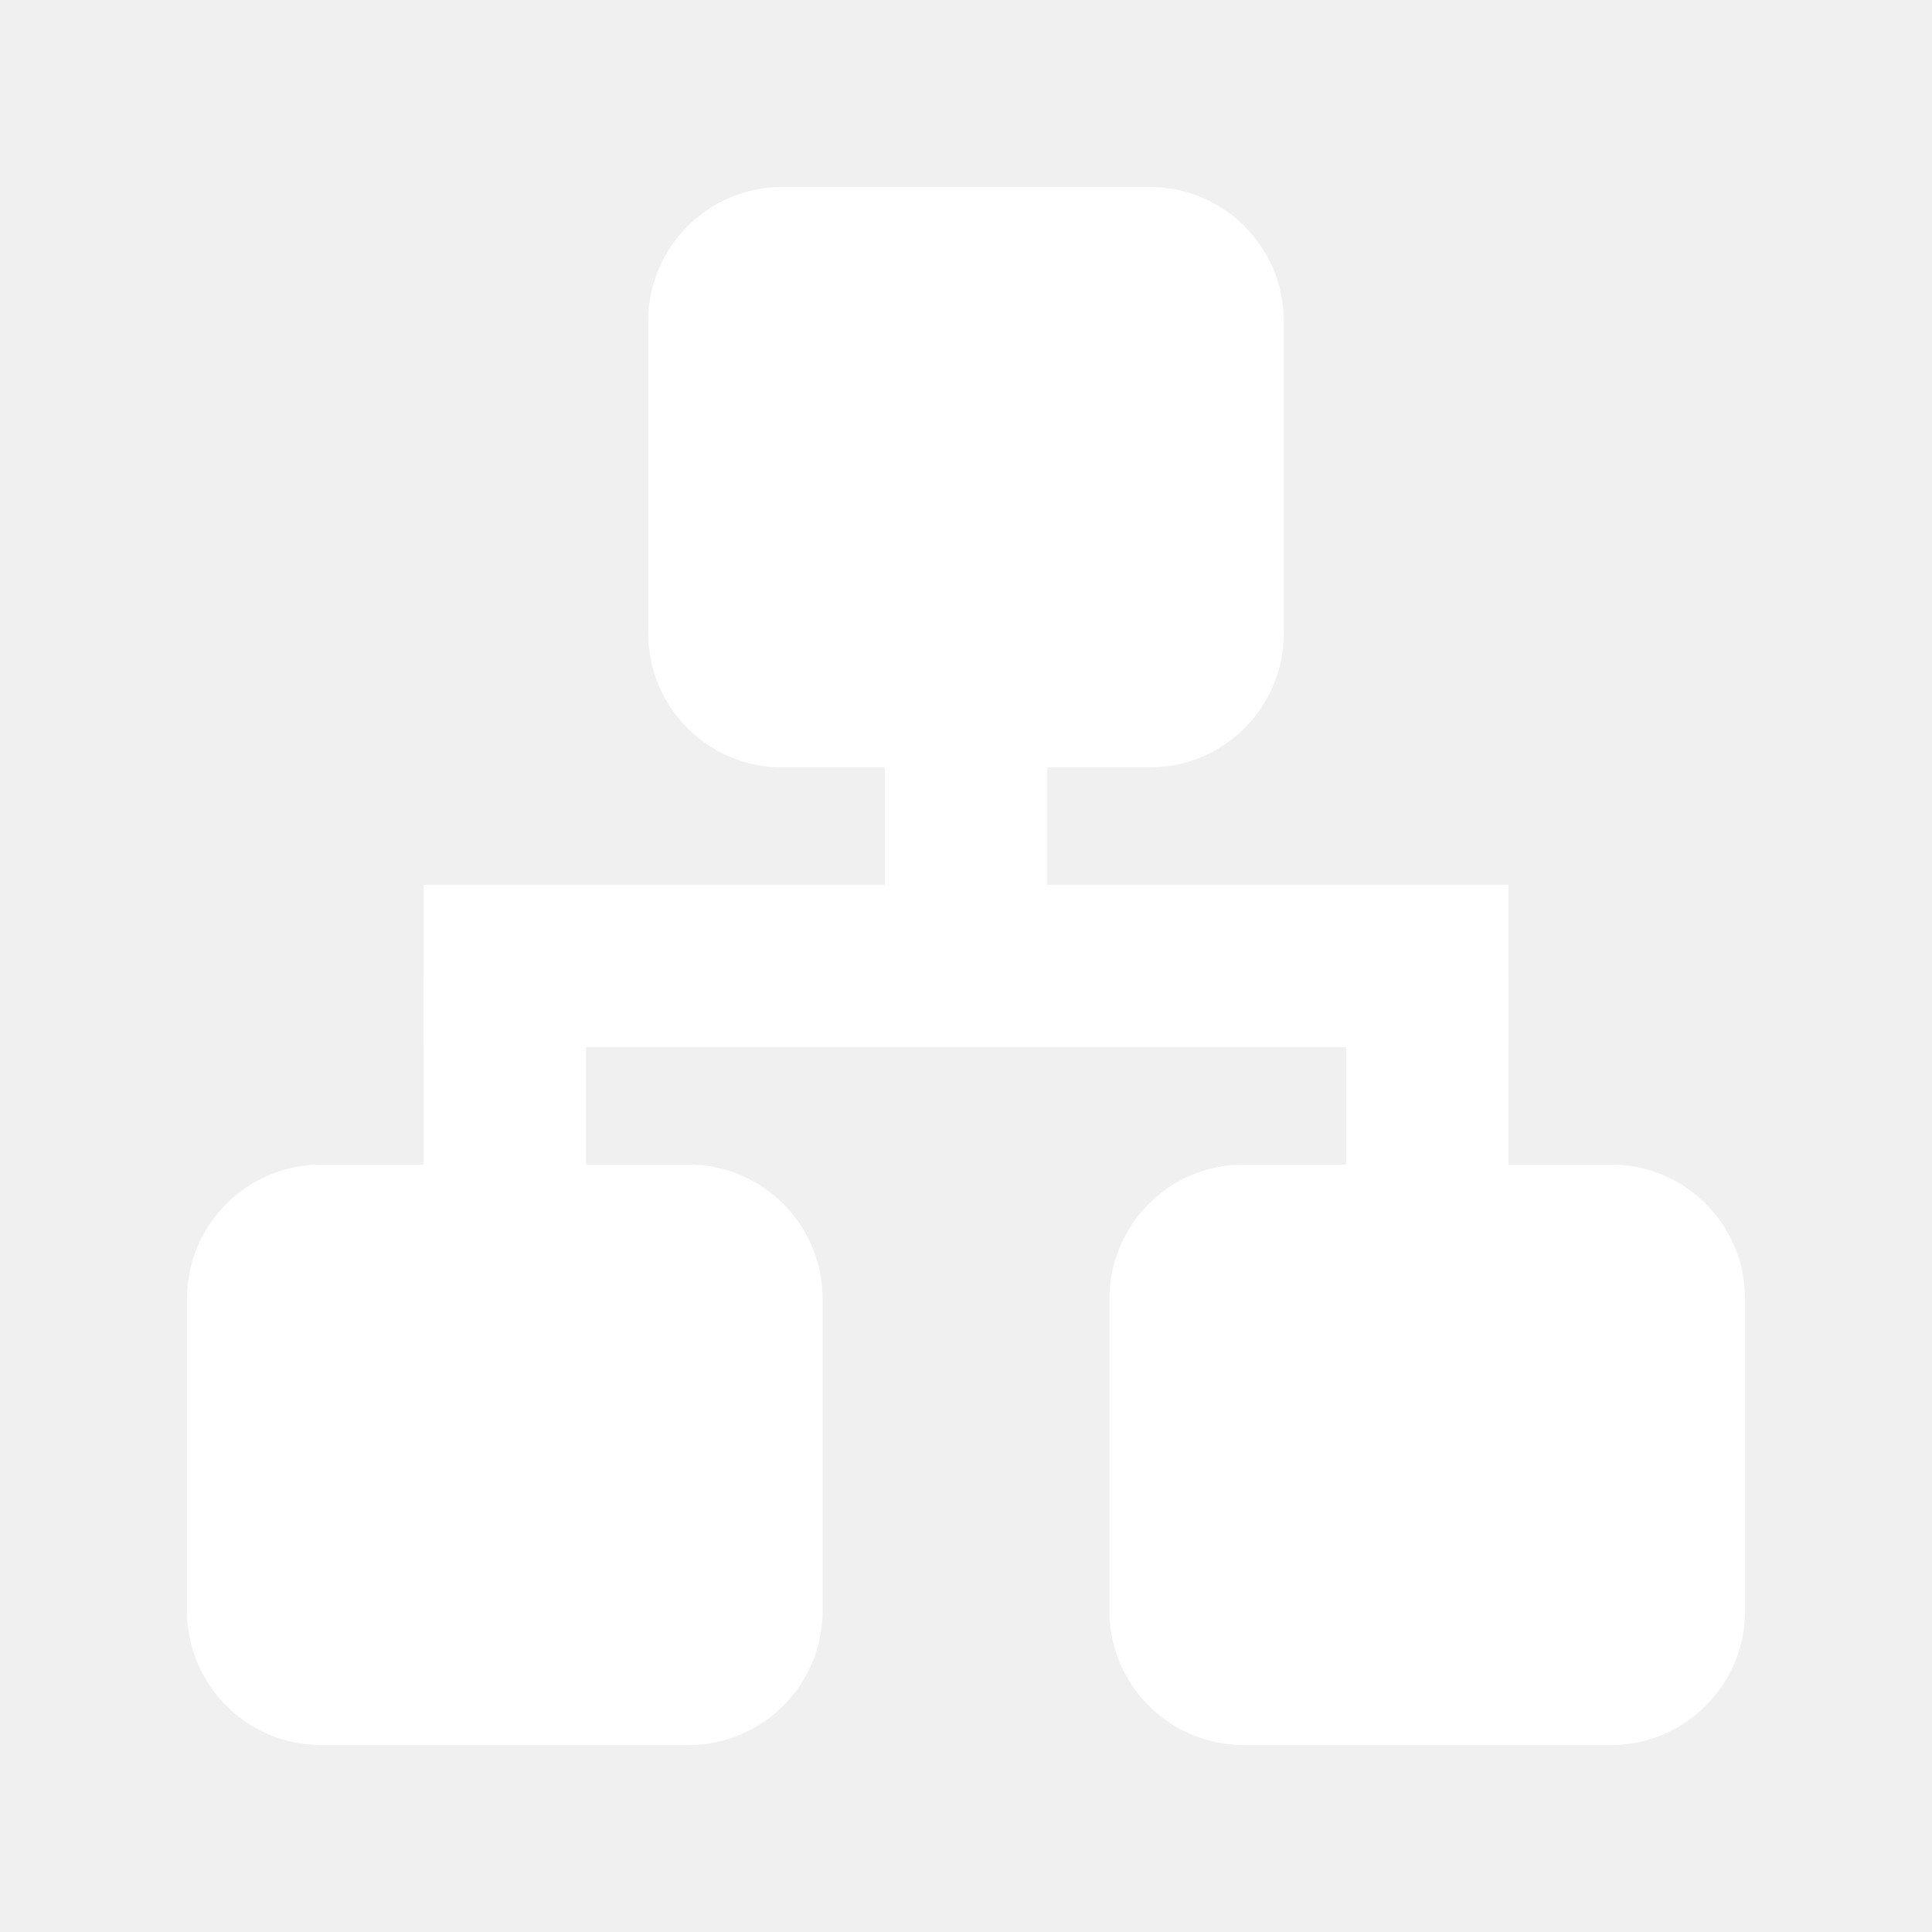
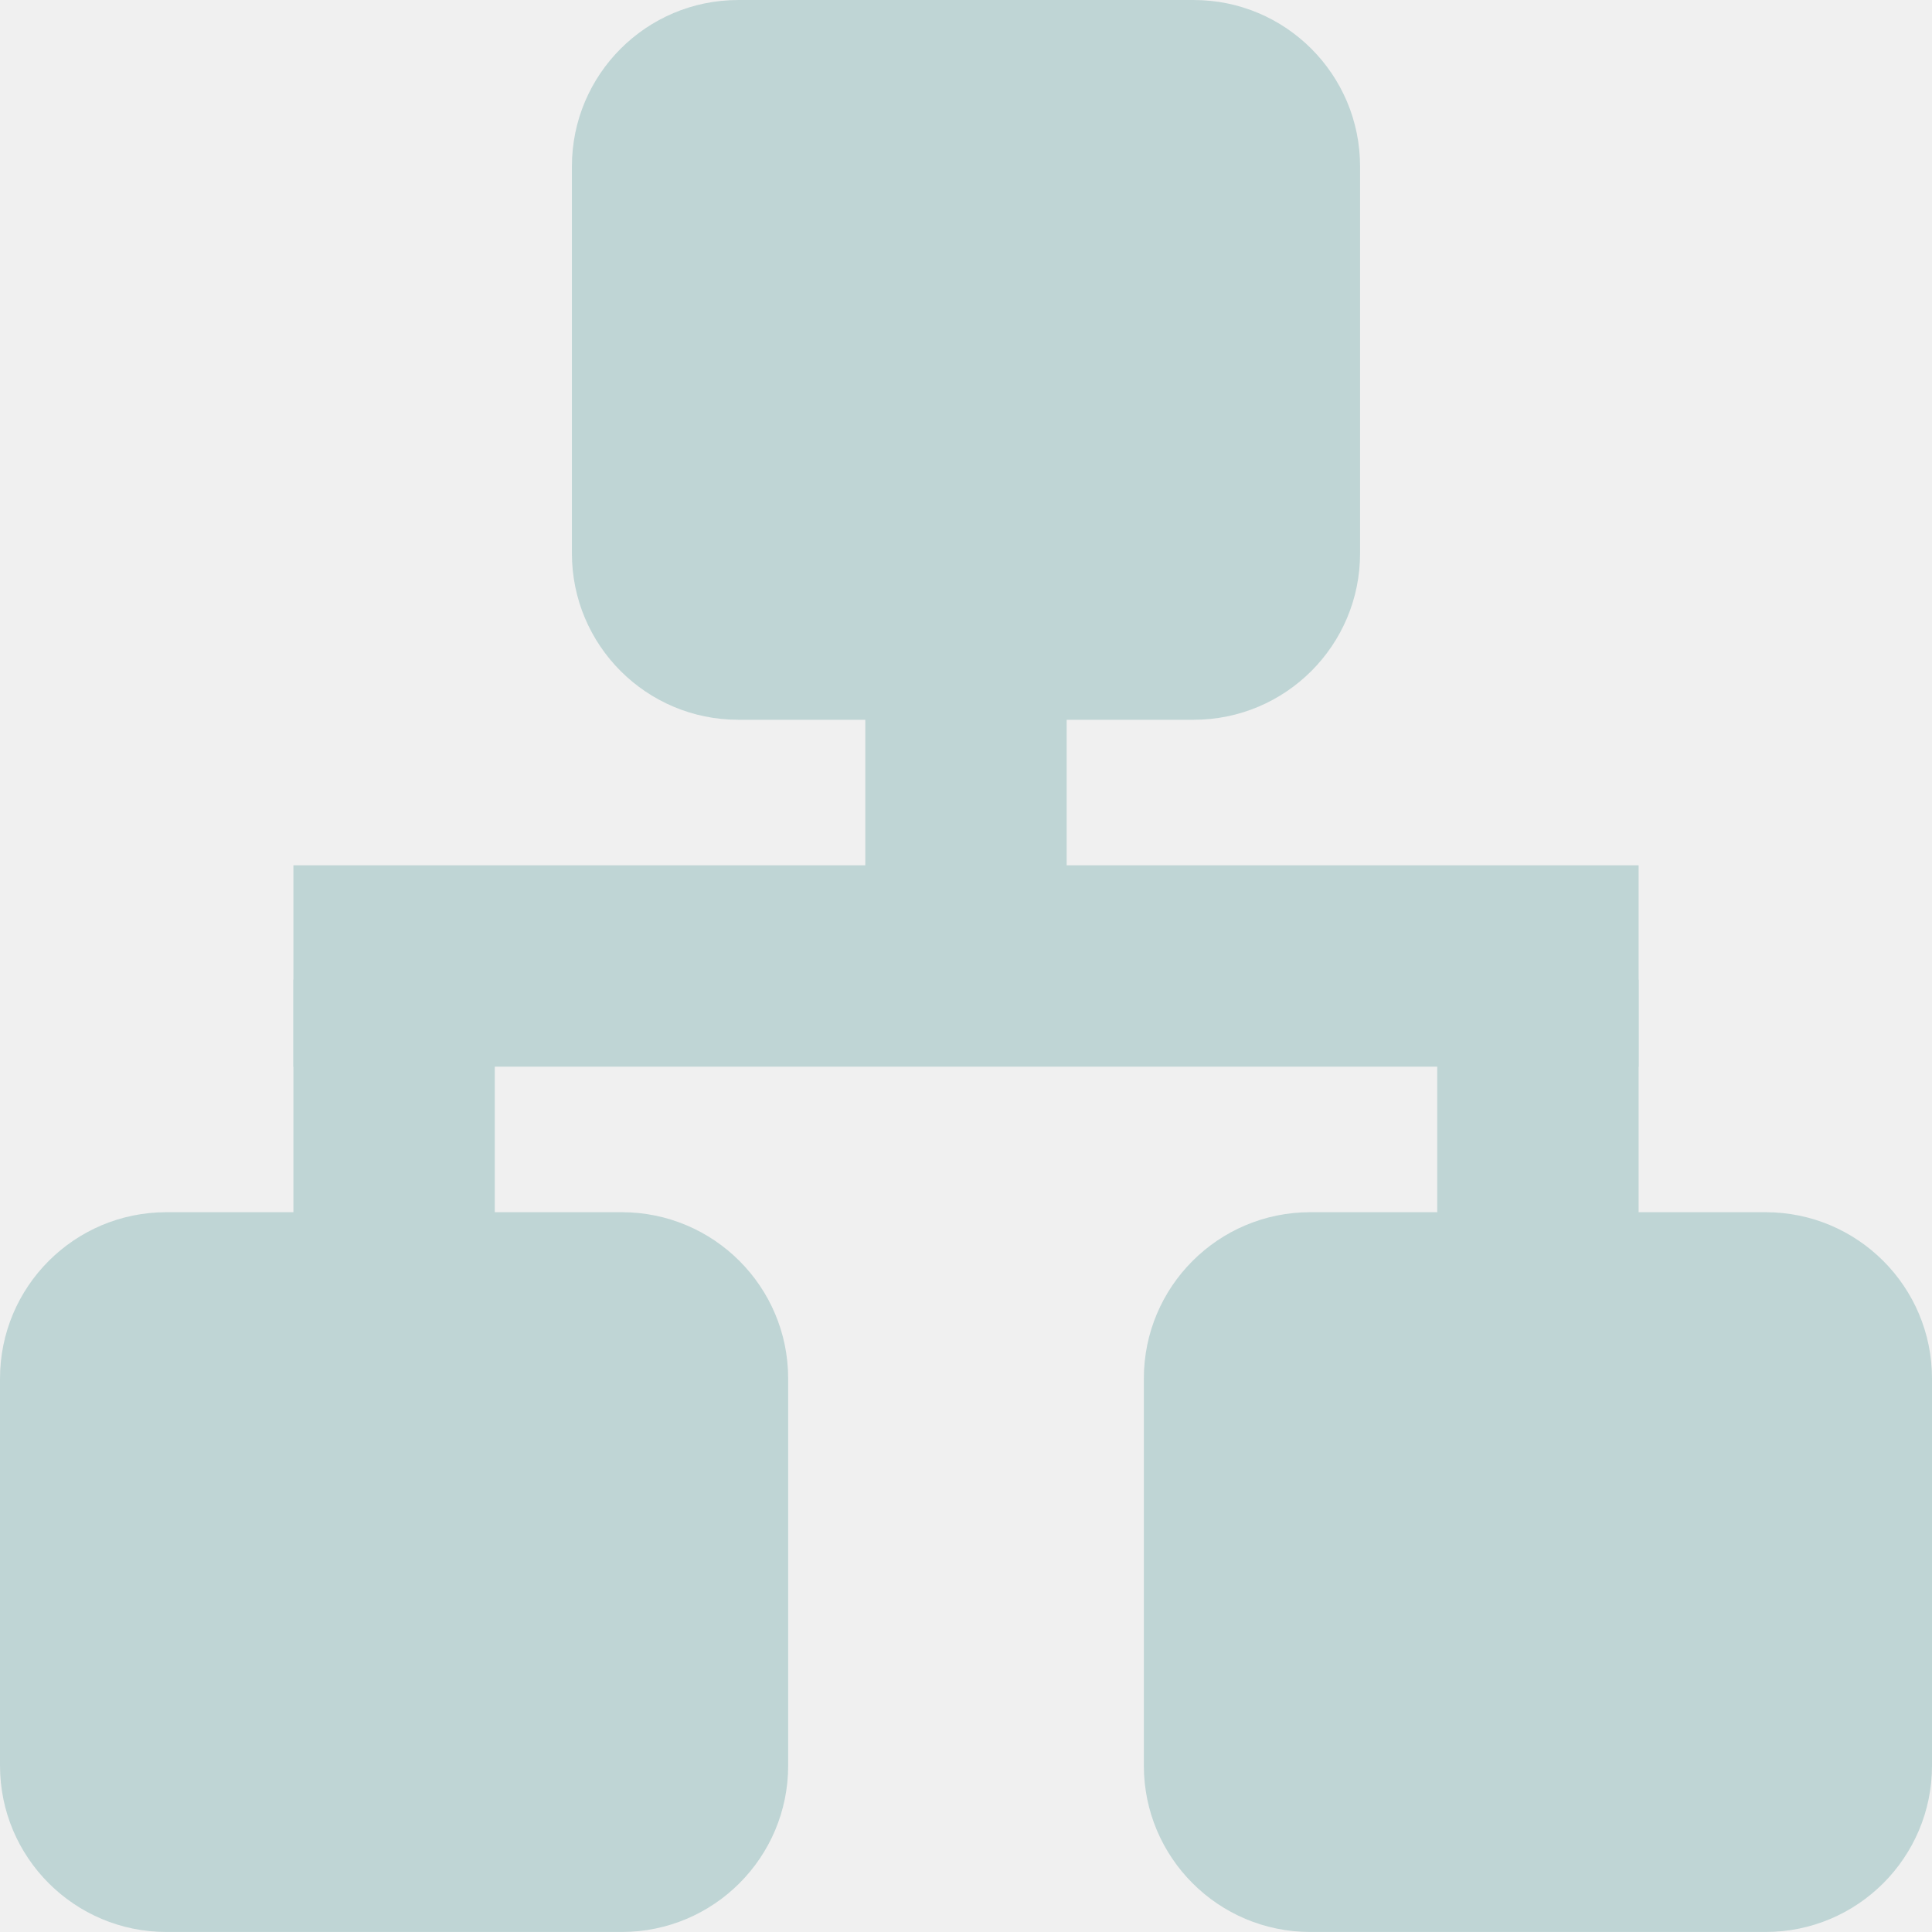
- <svg xmlns="http://www.w3.org/2000/svg" width="47.849mm" height="47.849mm" viewBox="-5.742 -5.742 59.332 59.332" version="1.1" id="svg1">
+ <svg xmlns="http://www.w3.org/2000/svg" width="47.849mm" height="47.849mm" viewBox="0 0 47.849 47.849" version="1.1" id="svg1">
  <defs id="defs1" />
  <g id="layer1" transform="translate(-78.84583,-124.6188)">
    <g id="g2">
-       <rect style="fill:#ffffff;fill-opacity:1;stroke-width:9.001;stroke-linecap:round;stroke-linejoin:round;paint-order:stroke fill markers" id="rect1" width="19.52" height="17.826" x="93.01" y="124.619" ry="4.12" />
-       <rect style="fill:#ffffff;fill-opacity:1;stroke-width:9.001;stroke-linecap:round;stroke-linejoin:round;paint-order:stroke fill markers" id="rect1-5-9" width="19.52" height="17.826" x="78.846" y="154.641" ry="4.12" />
-       <path style="fill:#ffffff;fill-opacity:1;stroke:#ffffff;stroke-width:4.987;stroke-linecap:square;stroke-linejoin:miter;stroke-dasharray:none;stroke-opacity:1;paint-order:stroke fill markers" d="m 88.606,157.908 v -6.534" id="path1" />
-       <rect style="fill:#ffffff;fill-opacity:1;stroke-width:9.001;stroke-linecap:round;stroke-linejoin:round;paint-order:stroke fill markers" id="rect1-5-9-3" width="19.52" height="17.826" x="107.175" y="154.641" ry="4.12" />
-       <path style="fill:#ffffff;fill-opacity:1;stroke:#ffffff;stroke-width:4.987;stroke-linecap:square;stroke-linejoin:miter;stroke-dasharray:none;stroke-opacity:1;paint-order:stroke fill markers" d="m 116.935,157.908 v -6.534" id="path1-6" />
-       <path style="fill:#ffffff;fill-opacity:1;stroke:#ffffff;stroke-width:4.987;stroke-linecap:square;stroke-linejoin:miter;stroke-dasharray:none;stroke-opacity:1;paint-order:stroke fill markers" d="m 102.77,145.712 v -6.534" id="path1-6-0" />
-       <path style="fill:#ffffff;fill-opacity:1;stroke:#ffffff;stroke-width:4.987;stroke-linecap:square;stroke-linejoin:miter;stroke-dasharray:none;stroke-opacity:1;paint-order:stroke fill markers" d="m 88.606,148.543 28.329,1e-5" id="path2" />
+       <rect style="fill:#bfd5d5;fill-opacity:1;stroke-width:9.001;stroke-linecap:round;stroke-linejoin:round;paint-order:stroke fill markers" id="rect1" width="19.52" height="17.826" x="93.01" y="124.619" ry="4.12" />
+       <rect style="fill:#bfd5d5;fill-opacity:1;stroke-width:9.001;stroke-linecap:round;stroke-linejoin:round;paint-order:stroke fill markers" id="rect1-5-9" width="19.52" height="17.826" x="78.846" y="154.641" ry="4.12" />
+       <path style="fill:#bfd5d5;fill-opacity:1;stroke:#bfd5d5;stroke-width:4.987;stroke-linecap:square;stroke-linejoin:miter;stroke-dasharray:none;stroke-opacity:1;paint-order:stroke fill markers" d="m 88.606,157.908 v -6.534" id="path1" />
+       <rect style="fill:#bfd5d5;fill-opacity:1;stroke-width:9.001;stroke-linecap:round;stroke-linejoin:round;paint-order:stroke fill markers" id="rect1-5-9-3" width="19.52" height="17.826" x="107.175" y="154.641" ry="4.12" />
+       <path style="fill:#bfd5d5;fill-opacity:1;stroke:#bfd5d5;stroke-width:4.987;stroke-linecap:square;stroke-linejoin:miter;stroke-dasharray:none;stroke-opacity:1;paint-order:stroke fill markers" d="m 116.935,157.908 v -6.534" id="path1-6" />
+       <path style="fill:#bfd5d5;fill-opacity:1;stroke:#bfd5d5;stroke-width:4.987;stroke-linecap:square;stroke-linejoin:miter;stroke-dasharray:none;stroke-opacity:1;paint-order:stroke fill markers" d="m 102.77,145.712 v -6.534" id="path1-6-0" />
+       <path style="fill:#bfd5d5;fill-opacity:1;stroke:#bfd5d5;stroke-width:4.987;stroke-linecap:square;stroke-linejoin:miter;stroke-dasharray:none;stroke-opacity:1;paint-order:stroke fill markers" d="m 88.606,148.543 28.329,1e-5" id="path2" />
    </g>
  </g>
</svg>
